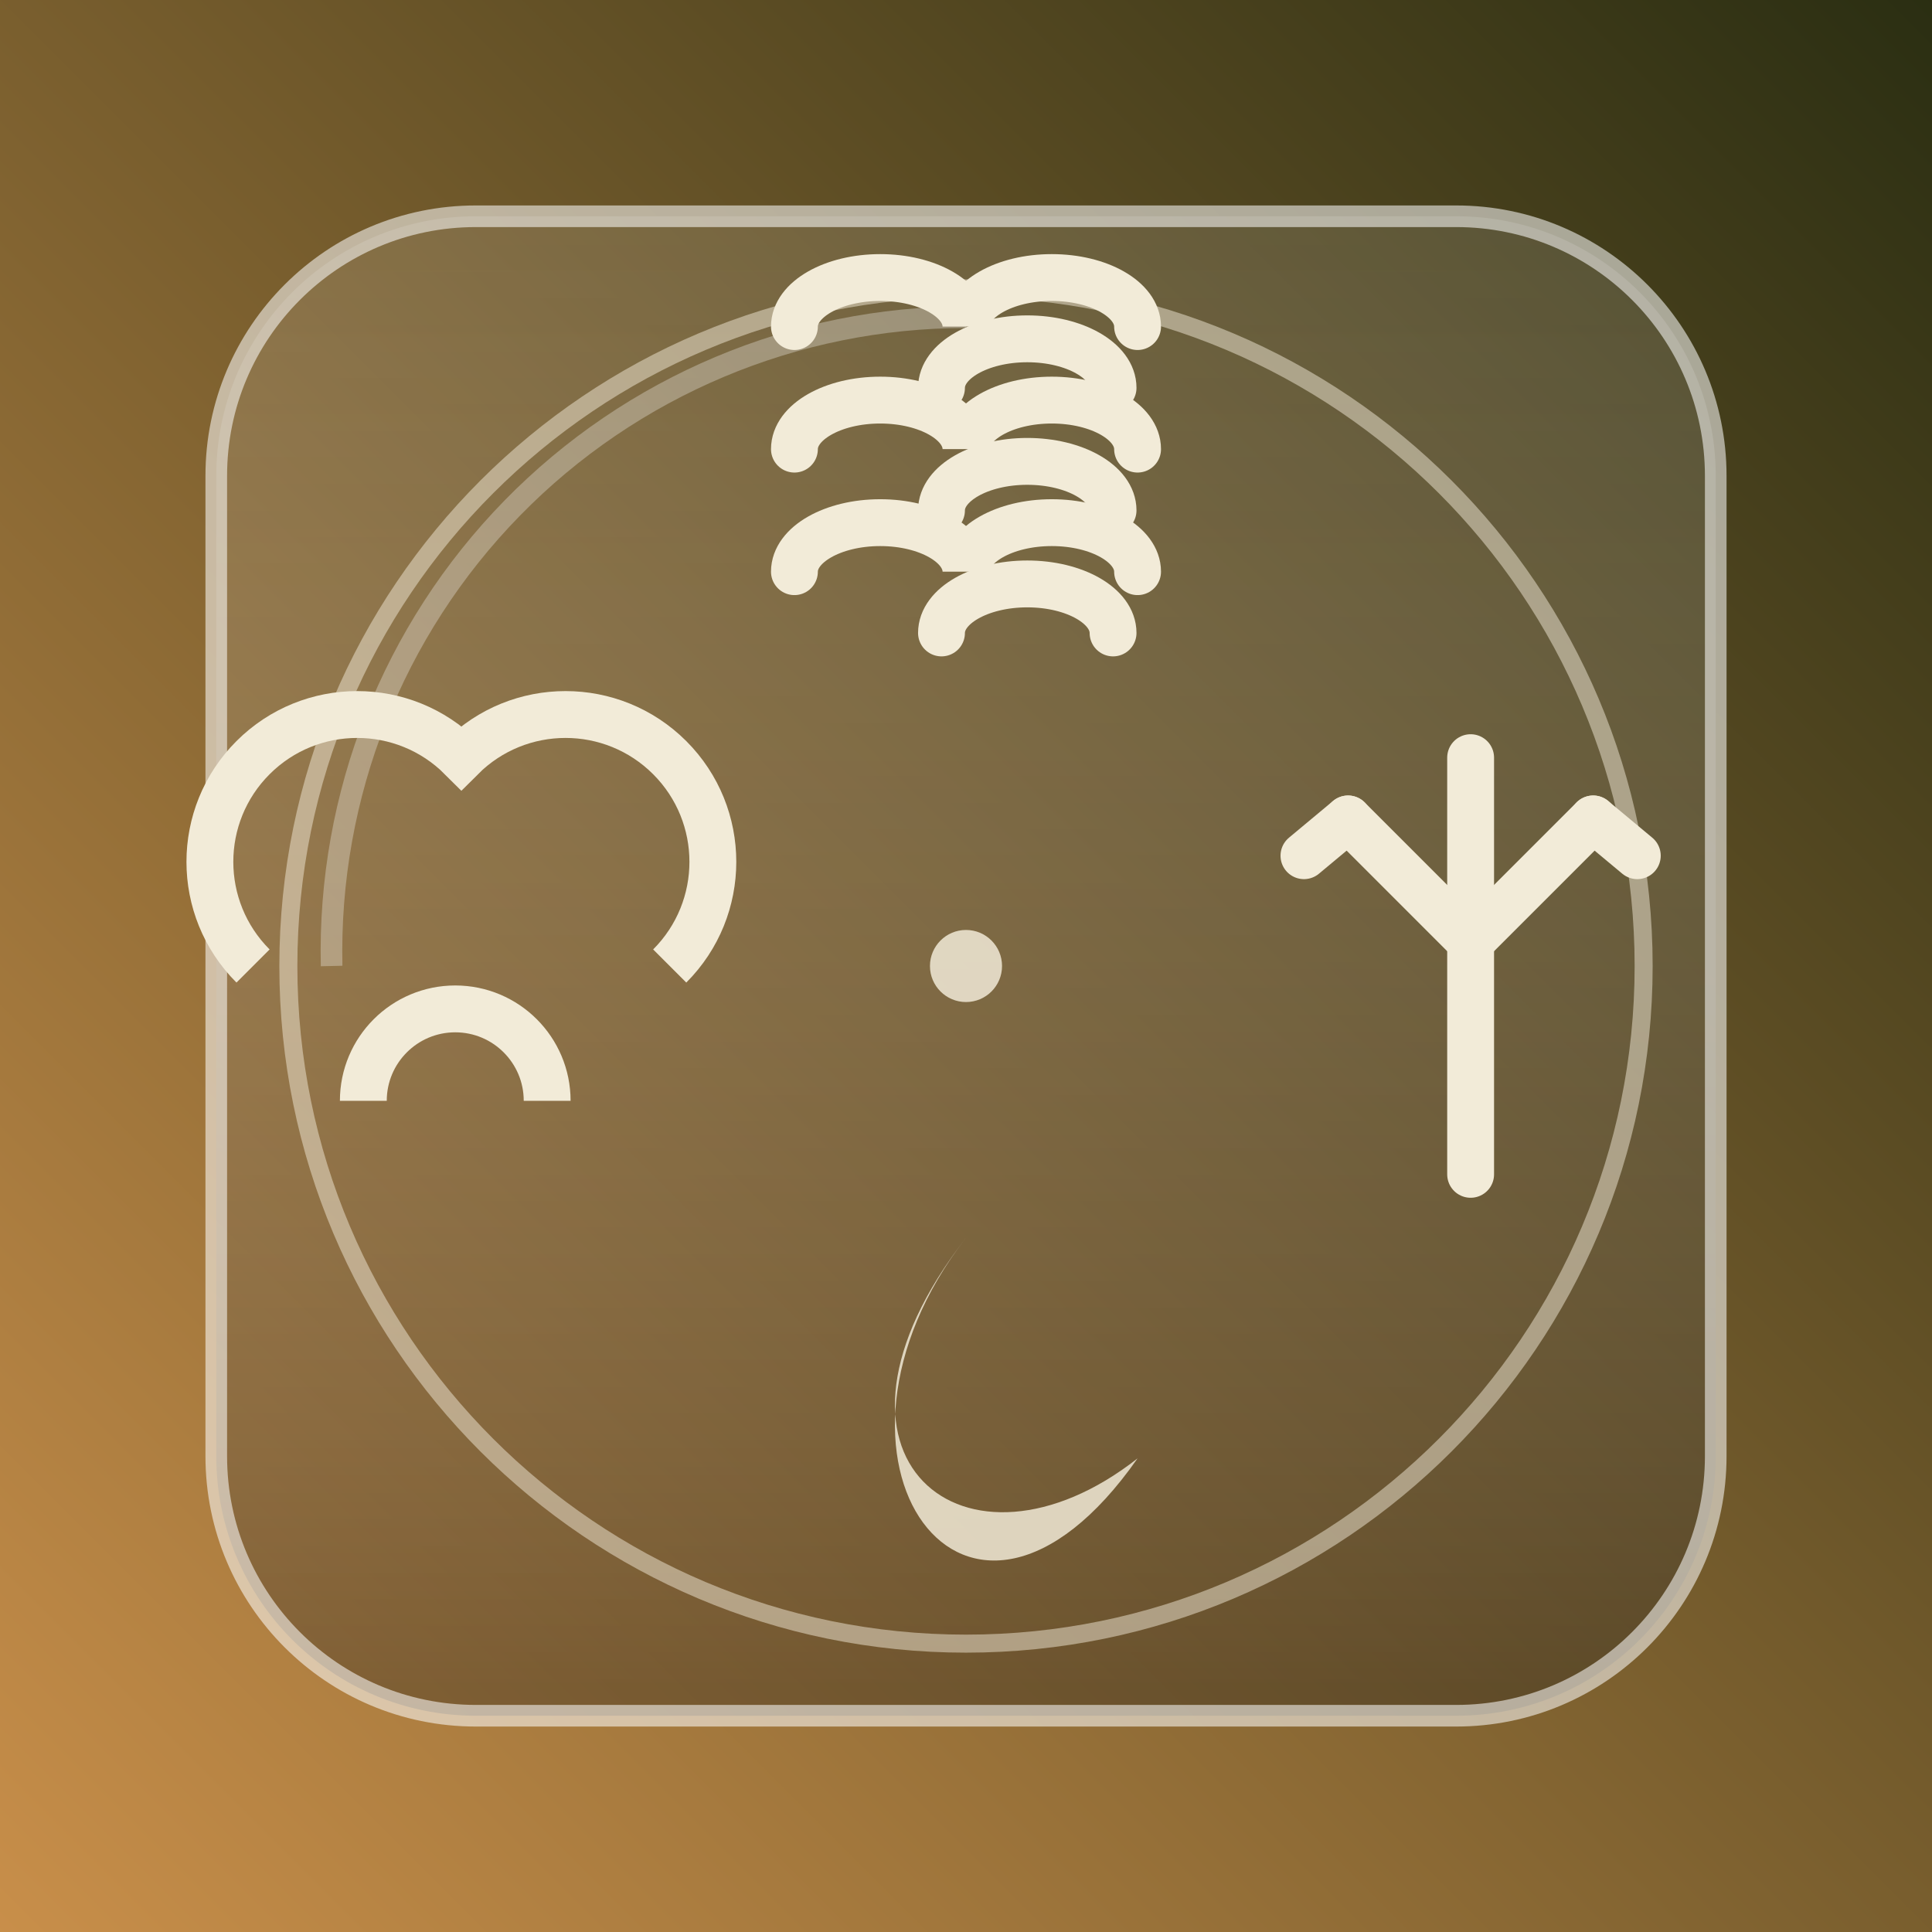
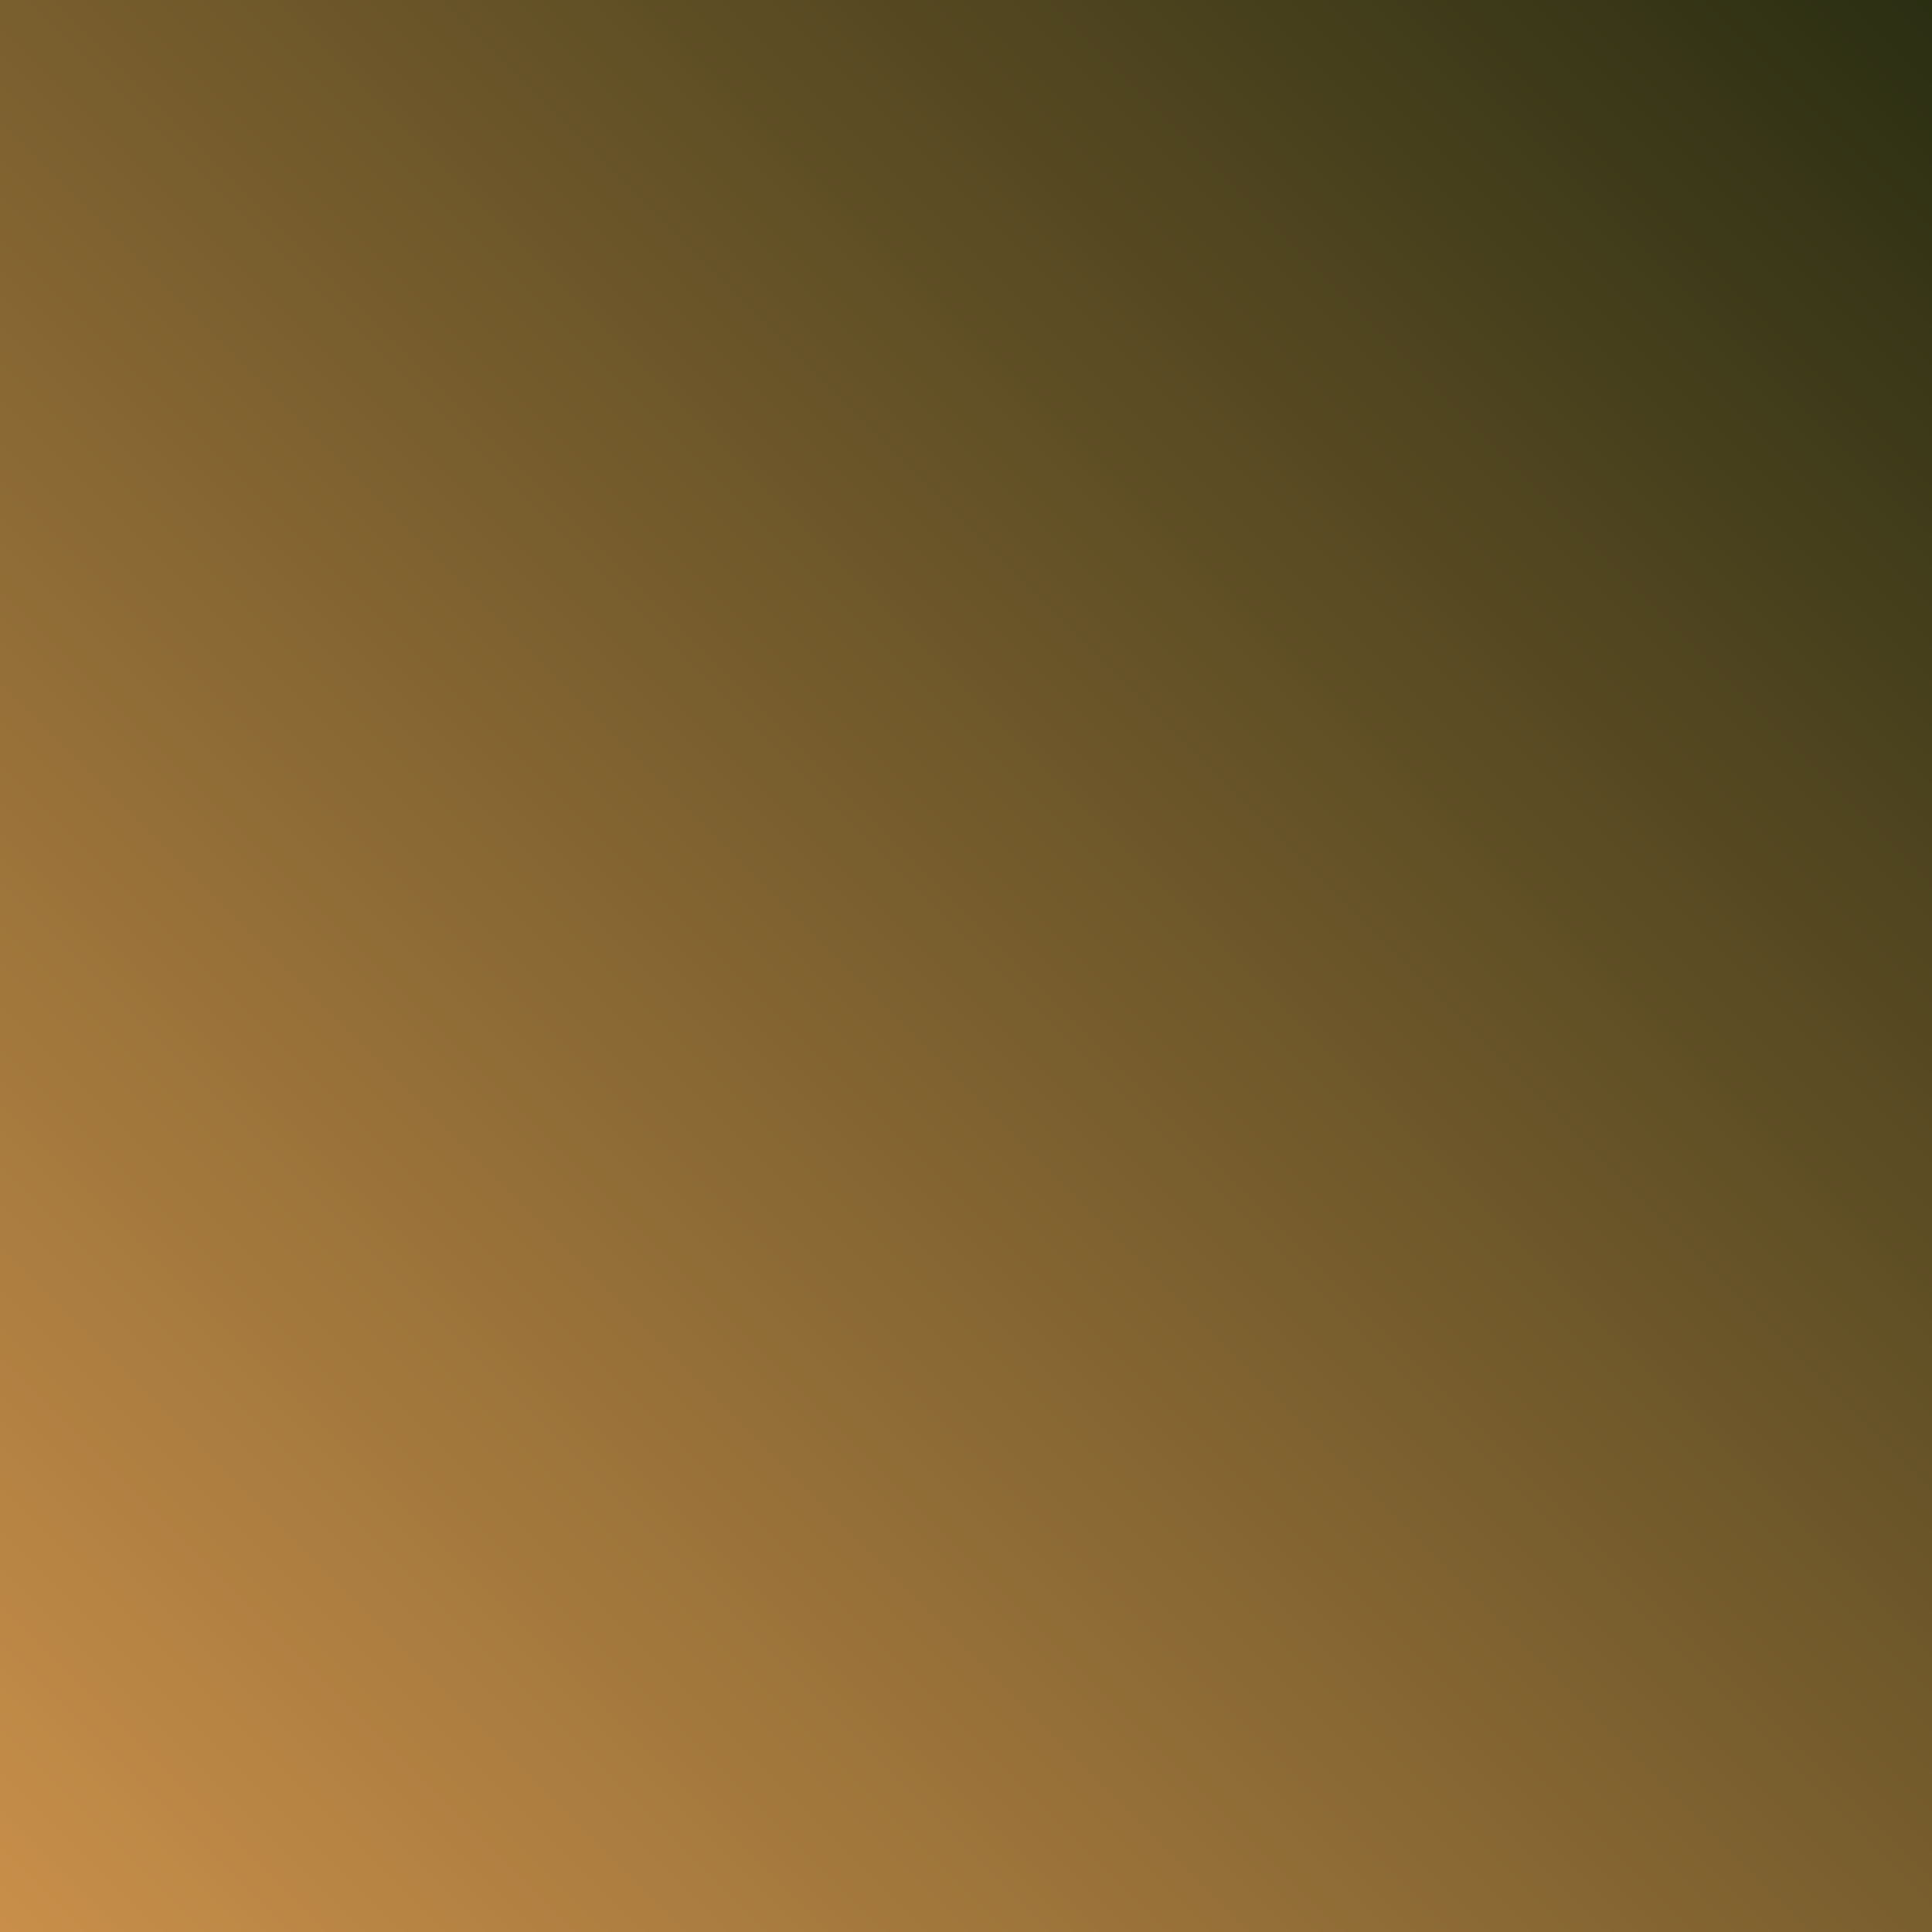
<svg xmlns="http://www.w3.org/2000/svg" viewBox="0 0 268 268" width="268" height="268">
  <defs>
    <linearGradient id="bg" x1="0" y1="1" x2="1" y2="0">
      <stop offset="0" stop-color="#C98F4A" />
      <stop offset="1" stop-color="#2A2E12" />
    </linearGradient>
-     <linearGradient id="glass" x1="0" y1="0" x2="0" y2="1">
-       <stop offset="0" stop-color="#FFFFFF" stop-opacity="0.12" />
-       <stop offset="1" stop-color="#1E1C18" stop-opacity="0.34" />
-     </linearGradient>
  </defs>
  <rect width="268" height="268" fill="url(#bg)" />
-   <rect x="30" y="30" width="208" height="208" rx="36" fill="url(#glass)" stroke="#FFFFFF" stroke-opacity="0.55" stroke-width="3" />
-   <path d="M46,134 A88 88 0 0 1 134,44" fill="none" stroke="#FFFFFF" stroke-opacity="0.30" stroke-width="3" />
-   <circle cx="134" cy="134" r="94" fill="none" stroke="#F2EBD8" stroke-opacity="0.5" stroke-width="2.5" />
-   <g stroke="#F2EBD8" stroke-width="6.5" fill="none" stroke-linecap="round">
-     <path d="M110.2 45.3 A11.9 6.8 0 0 1 134 45.3 A11.9 6.8 0 0 1 157.8 45.3" />
-     <path d="M130.6 53.8 A11.9 6.8 0 0 1 154.4 53.8" />
-     <path d="M110.2 62.3 A11.9 6.8 0 0 1 134 62.3 A11.9 6.8 0 0 1 157.8 62.3" />
-     <path d="M130.6 70.8 A11.9 6.8 0 0 1 154.4 70.8" />
-     <path d="M110.2 79.3 A11.9 6.8 0 0 1 134 79.3 A11.9 6.8 0 0 1 157.8 79.3" />
-     <path d="M130.6 87.8 A11.9 6.8 0 0 1 154.4 87.8" />
-   </g>
-   <g stroke="#F2EBD8" stroke-width="6.5" stroke-linecap="round">
-     <line x1="204" y1="162.9" x2="204" y2="105.1" />
-     <line x1="204" y1="130.6" x2="187" y2="113.6" />
-     <line x1="204" y1="130.6" x2="221" y2="113.6" />
-     <line x1="187" y1="113.6" x2="180.88" y2="118.7" />
-     <line x1="221" y1="113.6" x2="227.12" y2="118.7" />
-   </g>
-   <path d="M134 171.7 C110.2 202.3,134 221, 157.8 202.3 C134 236.3, 110.2 202.3, 134 171.7 Z" fill="#F2EBD8" fill-opacity="0.84" />
-   <g stroke="#F2EBD8" stroke-width="6.5" fill="none">
-     <path d="M35.1 134 A14.28 14.28 0 0 1 64 105.1 A14.28 14.28 0 0 1 92.9 134" />
-     <path d="M50.4 152.7 A12.58 12.58 0 0 1 75.9 152.7" />
-   </g>
-   <circle cx="134" cy="134" r="5" fill="#F2EBD8" fill-opacity="0.84" />
</svg>
